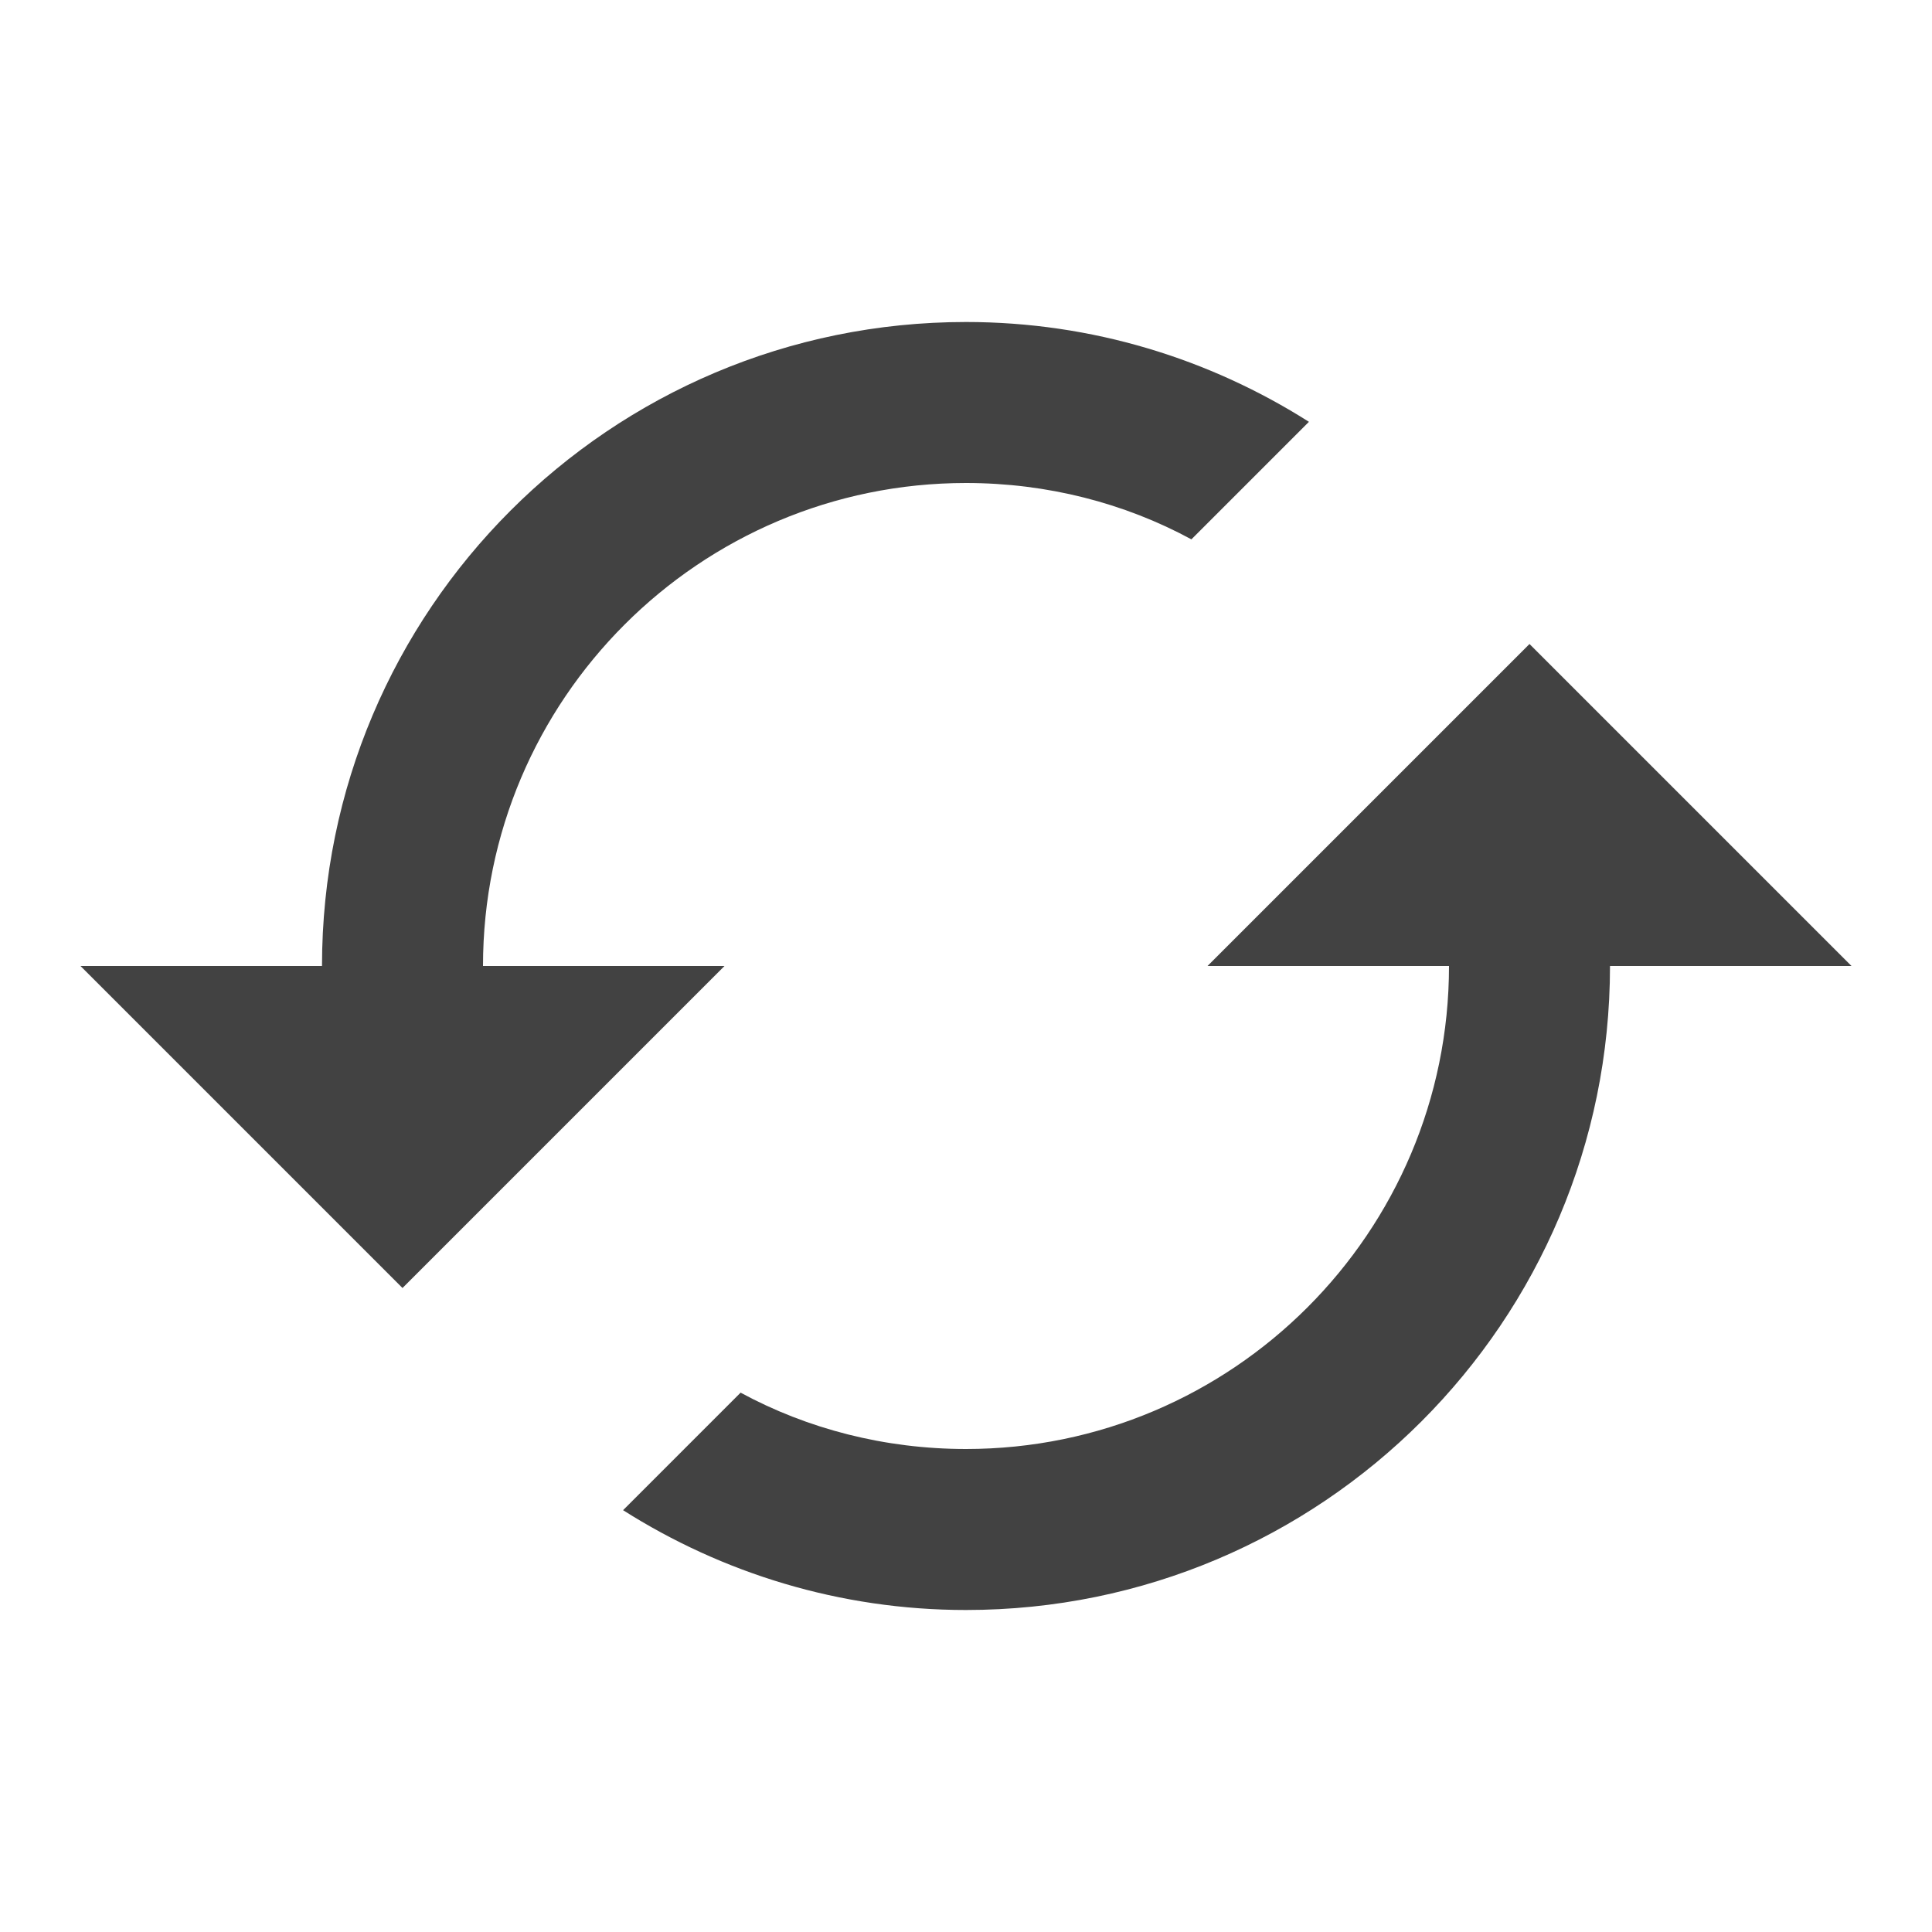
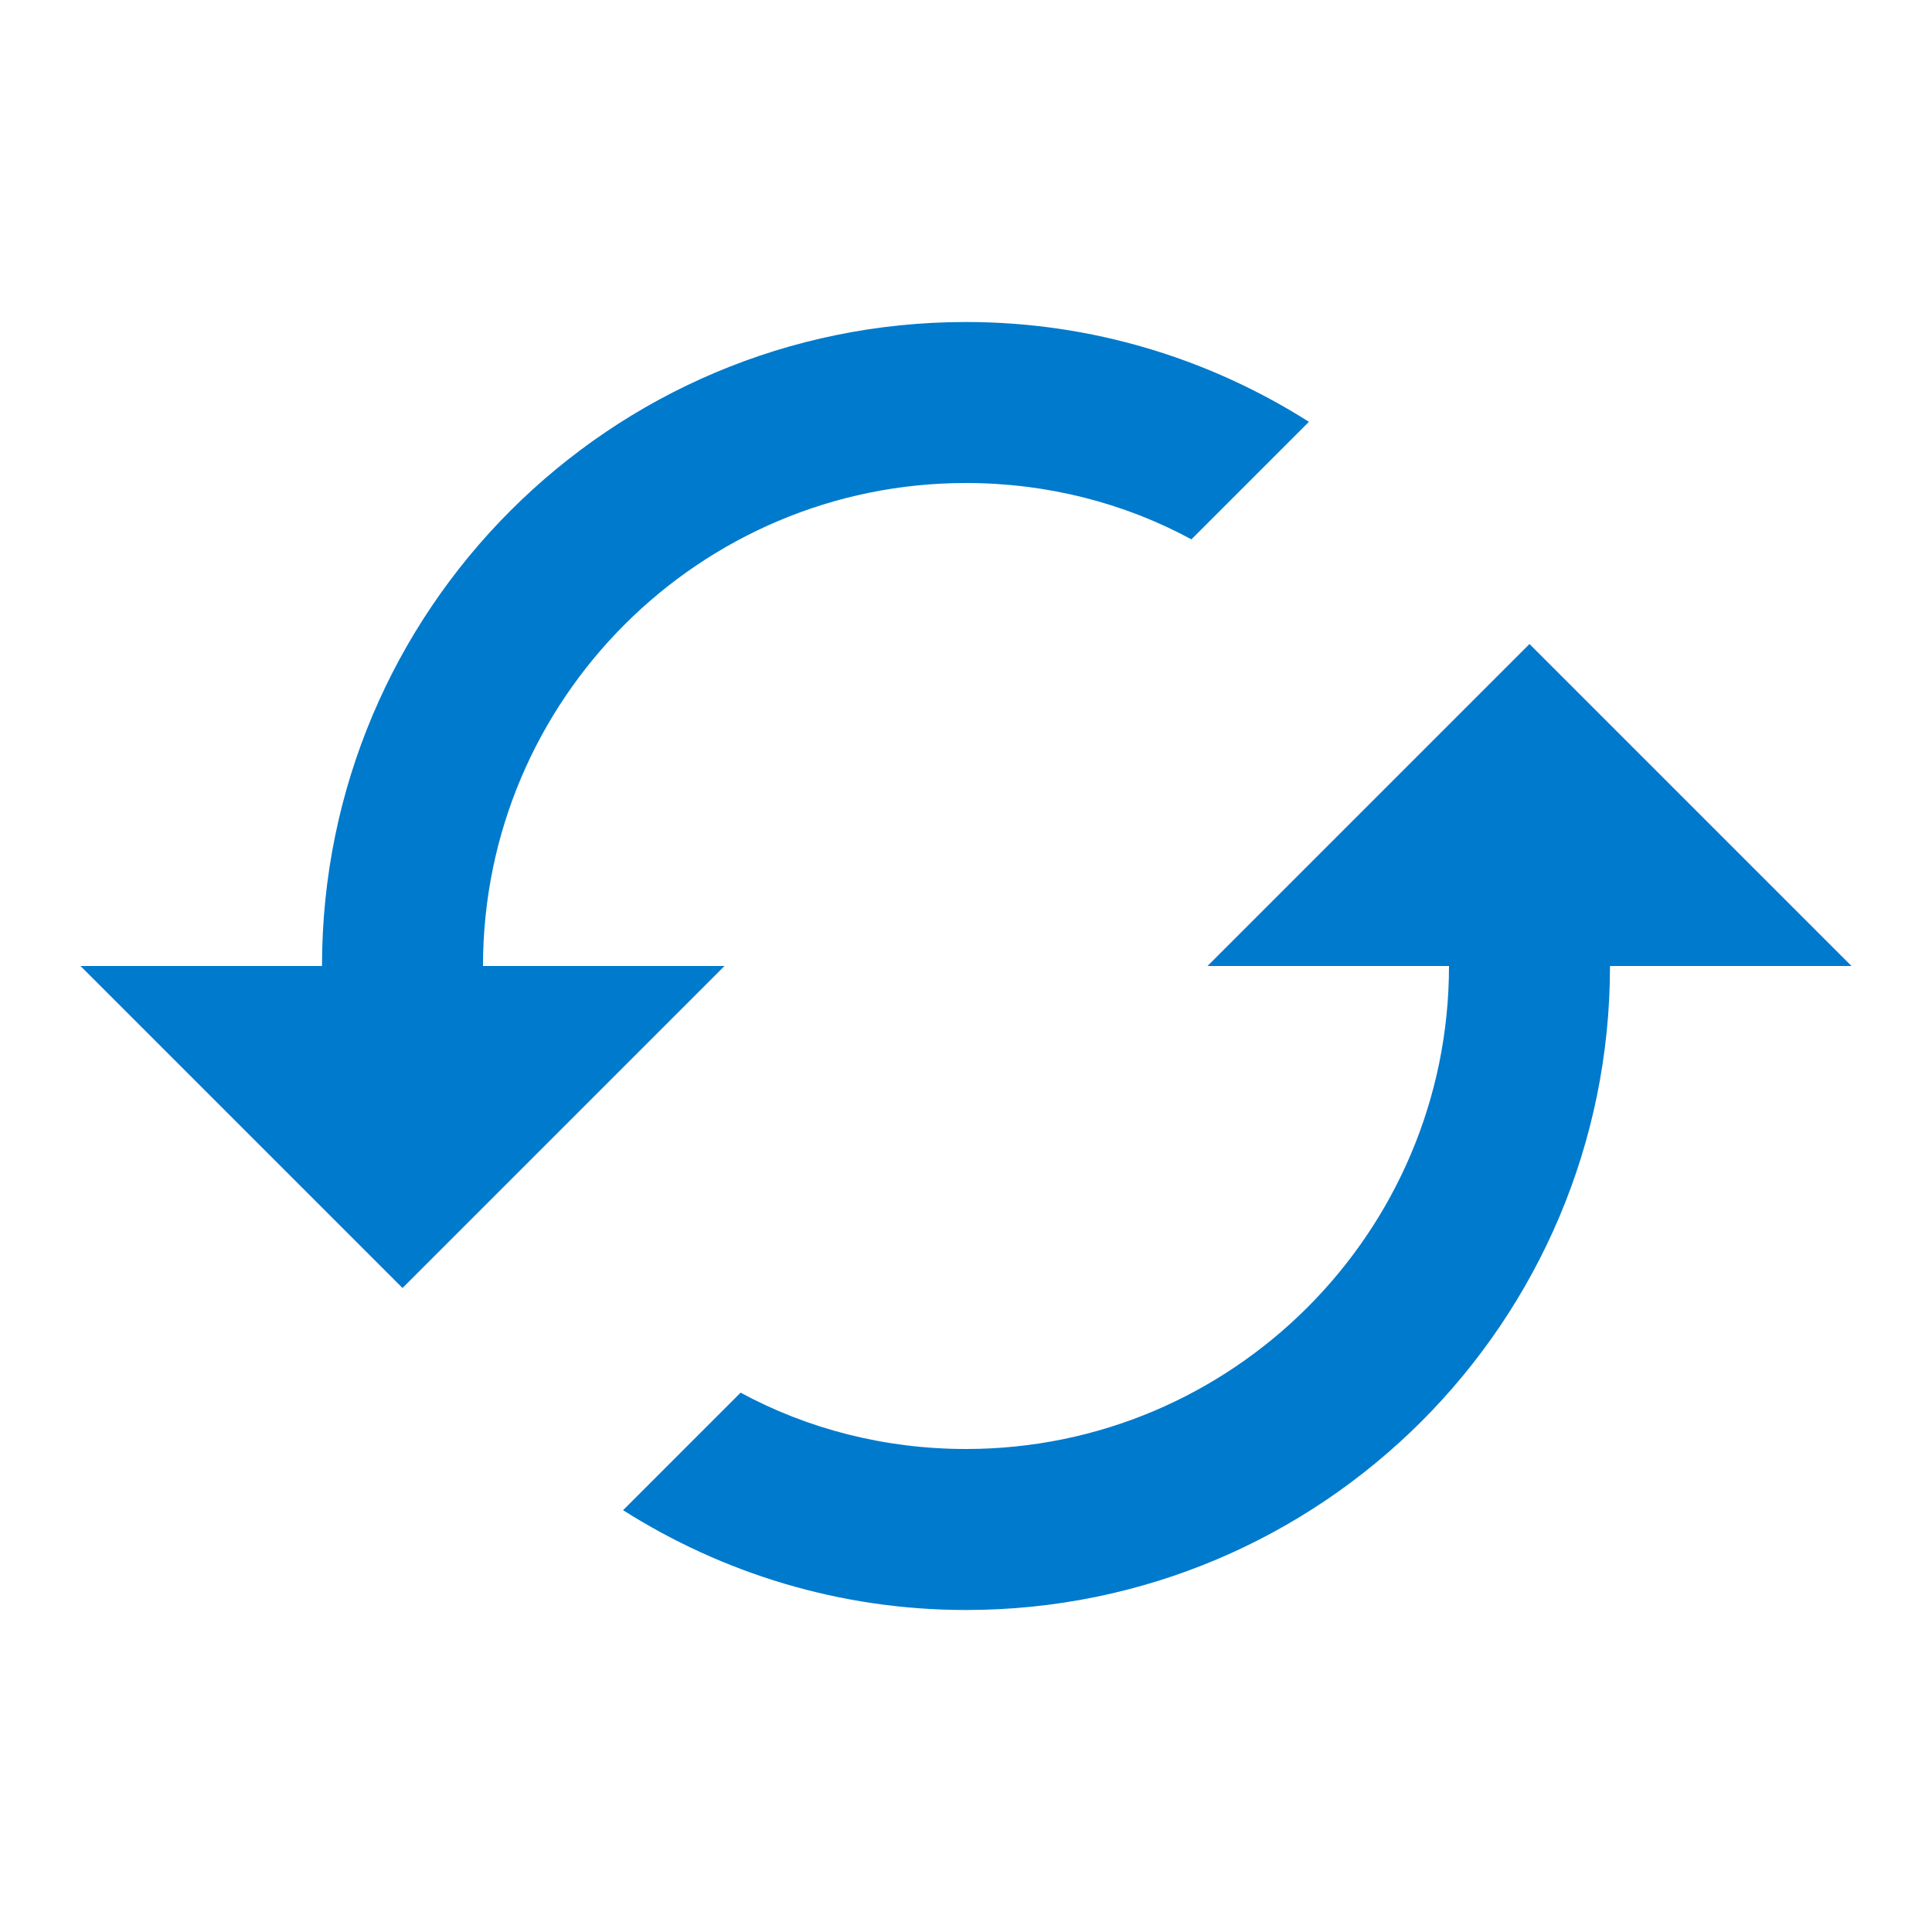
<svg xmlns="http://www.w3.org/2000/svg" viewBox="0 0 24 24" width="16" height="16">
-   <path d="M19 8l-4 4h3c0 3.31-2.69 6-6 6-1.01 0-1.97-.25-2.8-.7l-1.46 1.46C8.97 19.54 10.43 20 12 20c4.42 0 8-3.58 8-8h3l-4-4zM6 12c0-3.31 2.69-6 6-6 1.01 0 1.97.25 2.8.7l1.46-1.46C15.03 4.46 13.57 4 12 4c-4.42 0-8 3.58-8 8H1l4 4 4-4H6z" fill="#424242" />
+   <path d="M19 8l-4 4h3c0 3.31-2.69 6-6 6-1.01 0-1.97-.25-2.8-.7l-1.46 1.46C8.97 19.54 10.43 20 12 20c4.42 0 8-3.58 8-8h3l-4-4zM6 12c0-3.31 2.69-6 6-6 1.01 0 1.97.25 2.8.7l1.46-1.46C15.03 4.46 13.57 4 12 4c-4.42 0-8 3.58-8 8H1l4 4 4-4H6z" fill="#007ACC" />
</svg>
